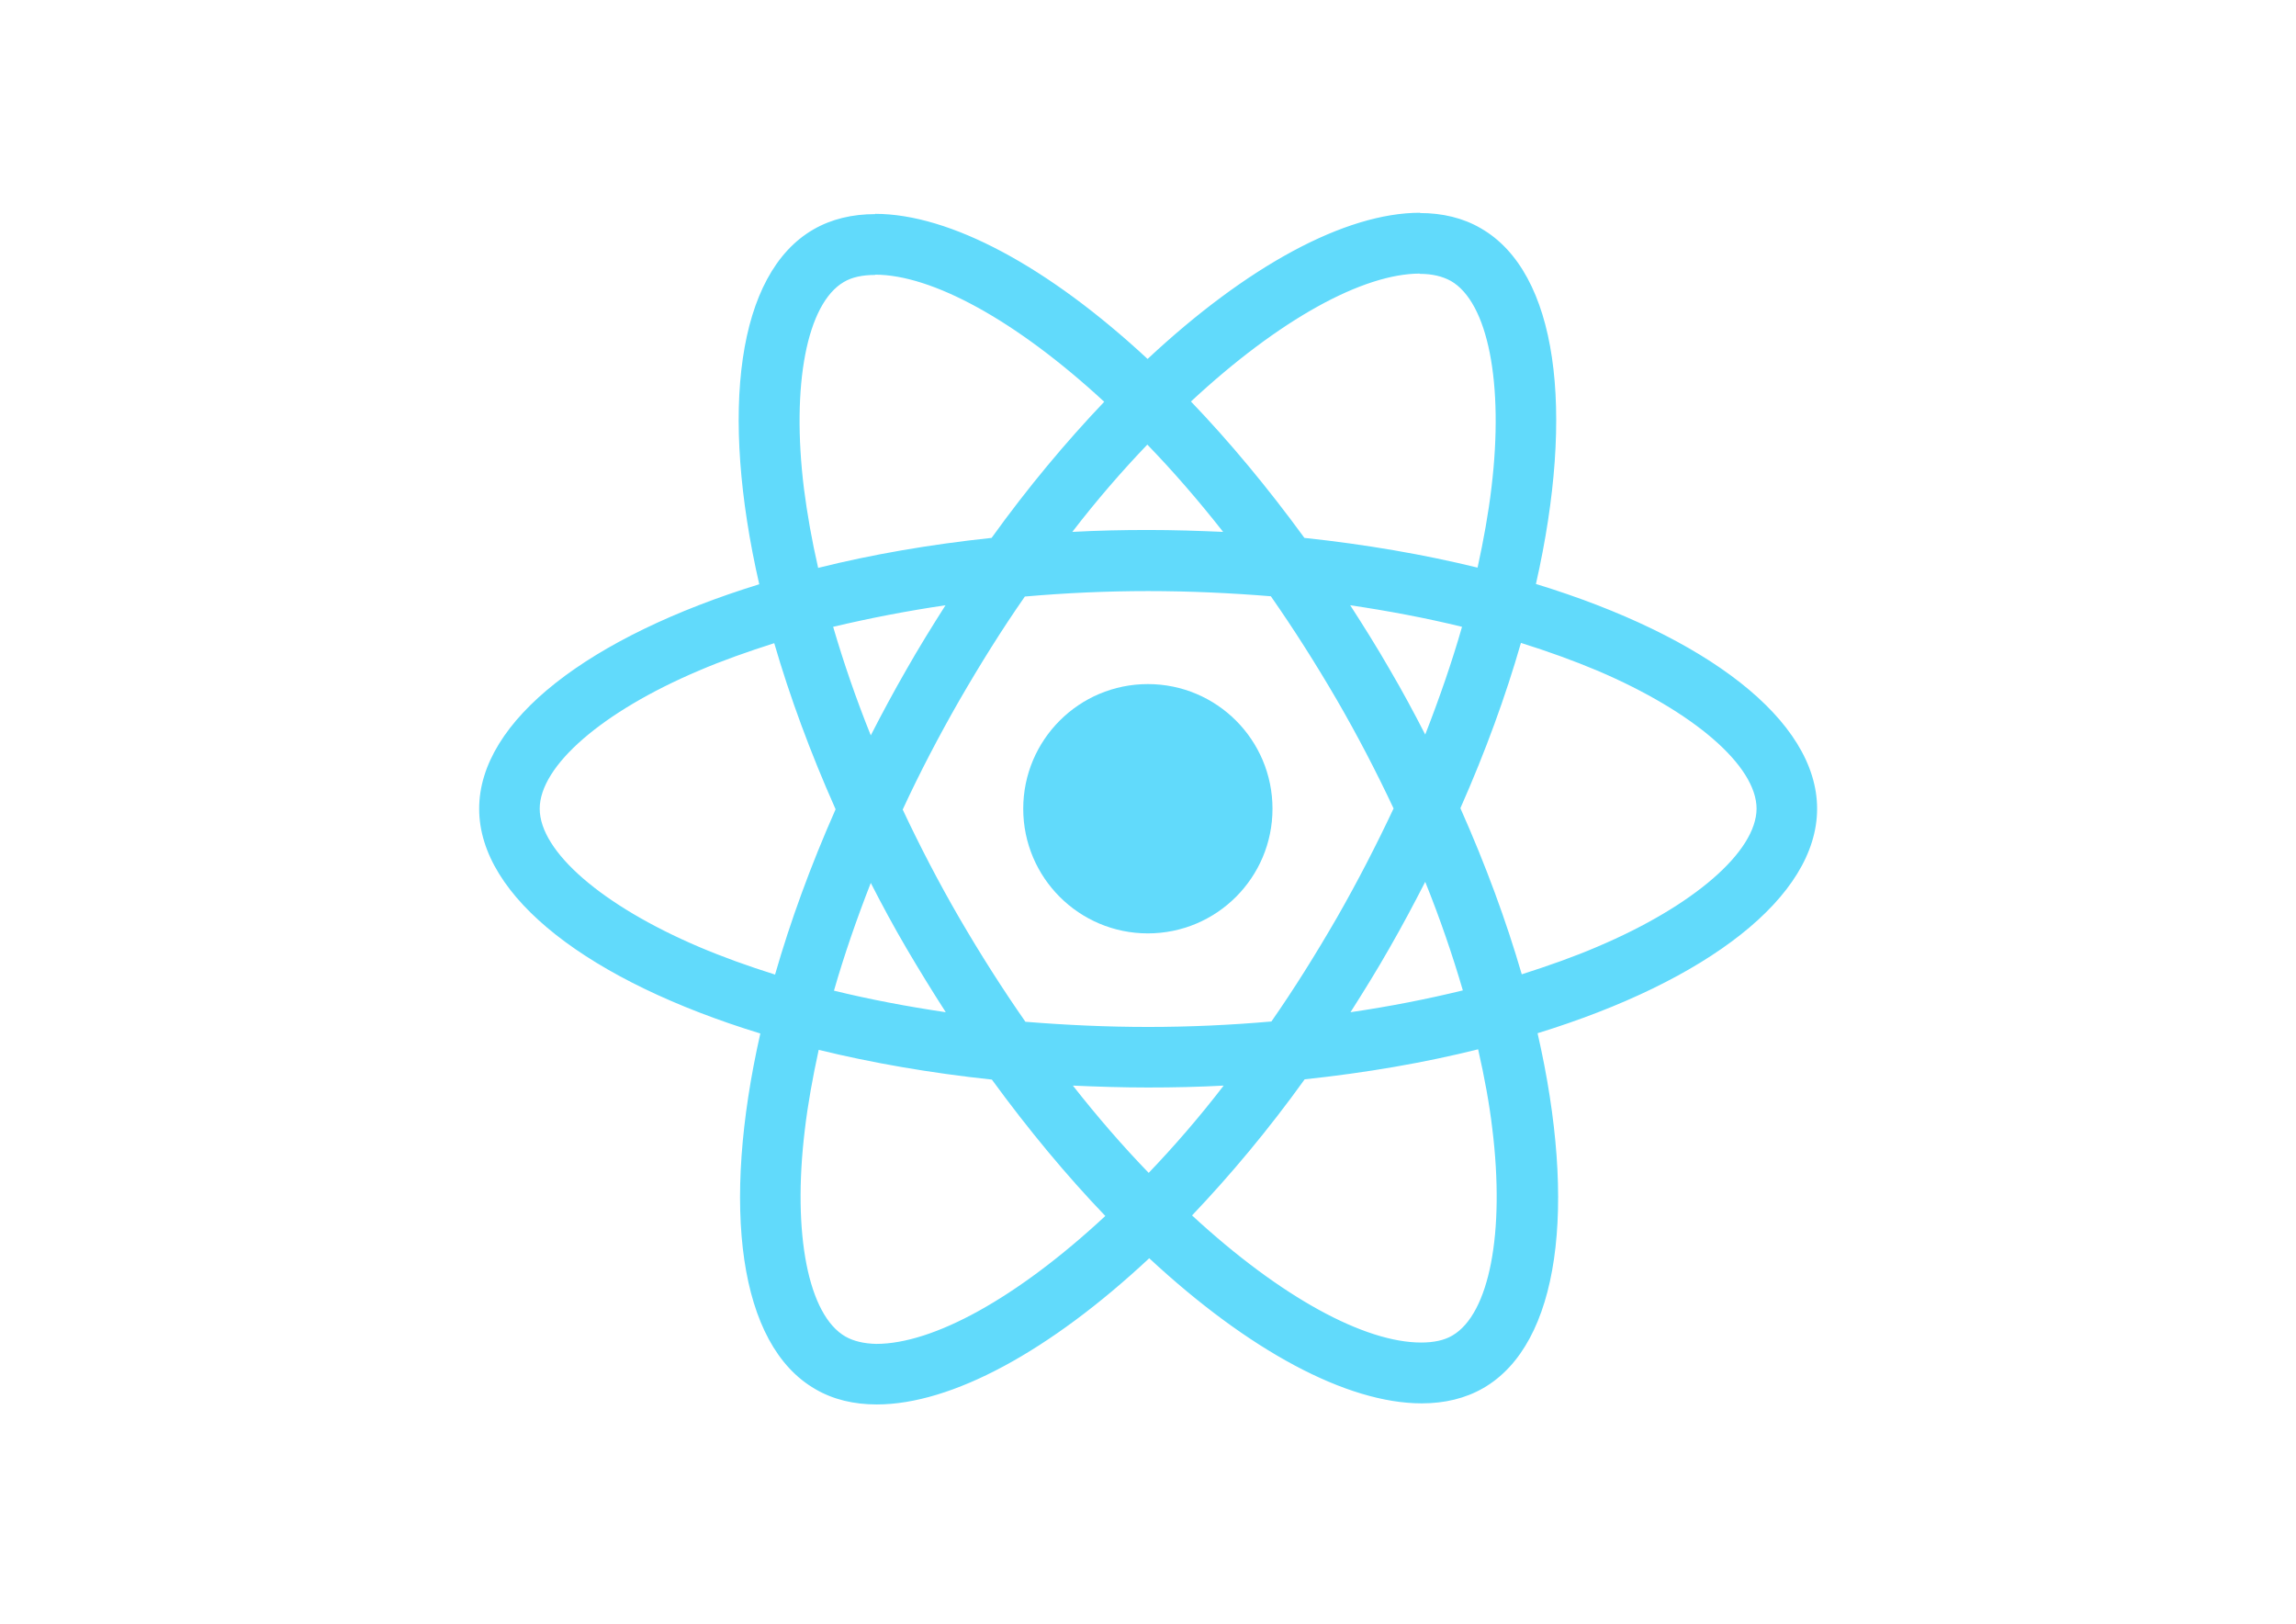
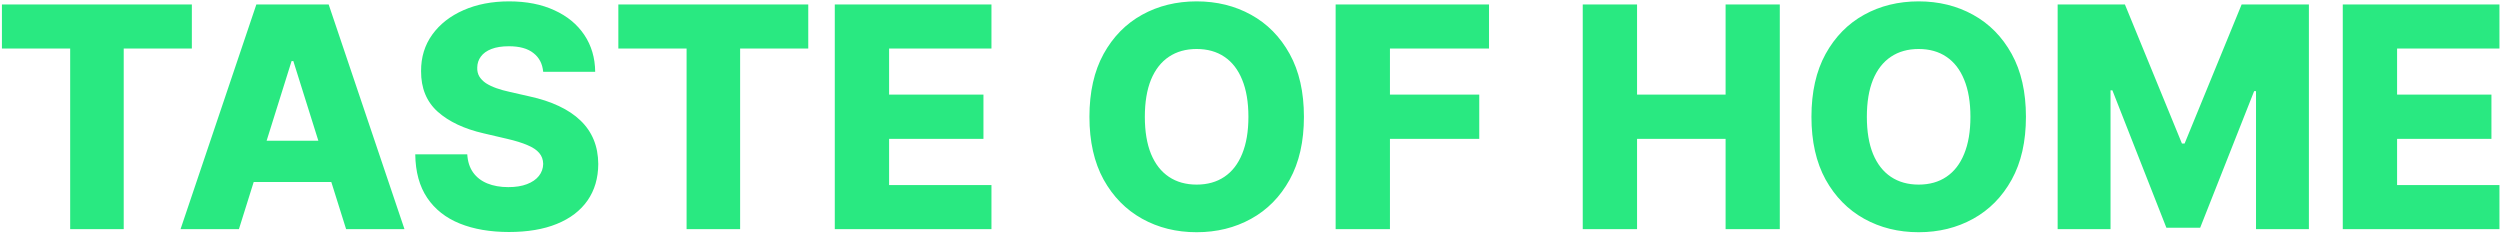
- <svg xmlns="http://www.w3.org/2000/svg" viewBox="0 0 841.9 595.3">
-   <g fill="#61DAFB">
-     <path d="M666.3 296.5c0-32.5-40.7-63.3-103.1-82.4 14.4-63.6 8-114.2-20.2-130.4-6.5-3.8-14.1-5.6-22.4-5.6v22.3c4.6 0 8.3.9 11.4 2.6 13.6 7.8 19.5 37.5 14.9 75.7-1.1 9.4-2.9 19.3-5.1 29.4-19.6-4.8-41-8.5-63.5-10.9-13.5-18.5-27.5-35.3-41.6-50 32.6-30.3 63.2-46.9 84-46.9V78c-27.5 0-63.5 19.6-99.9 53.6-36.4-33.8-72.4-53.2-99.9-53.2v22.3c20.7 0 51.4 16.5 84 46.6-14 14.7-28 31.4-41.3 49.9-22.6 2.4-44 6.1-63.6 11-2.3-10-4-19.7-5.2-29-4.7-38.2 1.1-67.9 14.6-75.8 3-1.8 6.9-2.6 11.5-2.6V78.5c-8.4 0-16 1.8-22.6 5.6-28.1 16.2-34.4 66.7-19.9 130.1-62.2 19.2-102.7 49.9-102.7 82.3 0 32.5 40.7 63.3 103.1 82.4-14.4 63.6-8 114.2 20.2 130.4 6.5 3.8 14.1 5.6 22.5 5.6 27.5 0 63.5-19.6 99.9-53.6 36.4 33.8 72.4 53.2 99.9 53.2 8.4 0 16-1.8 22.6-5.6 28.1-16.2 34.4-66.7 19.9-130.1 62-19.1 102.5-49.9 102.5-82.3zm-130.2-66.7c-3.7 12.9-8.3 26.2-13.5 39.5-4.1-8-8.4-16-13.1-24-4.6-8-9.5-15.8-14.4-23.4 14.2 2.1 27.9 4.7 41 7.9zm-45.8 106.5c-7.8 13.5-15.8 26.3-24.1 38.2-14.9 1.3-30 2-45.2 2-15.1 0-30.2-.7-45-1.9-8.3-11.9-16.4-24.6-24.2-38-7.6-13.1-14.5-26.4-20.8-39.8 6.2-13.4 13.2-26.8 20.7-39.9 7.8-13.5 15.8-26.3 24.1-38.2 14.9-1.3 30-2 45.2-2 15.1 0 30.2.7 45 1.9 8.3 11.9 16.4 24.6 24.2 38 7.6 13.1 14.5 26.4 20.8 39.8-6.3 13.4-13.2 26.8-20.7 39.9zm32.3-13c5.4 13.4 10 26.8 13.8 39.8-13.1 3.2-26.9 5.9-41.2 8 4.9-7.7 9.8-15.6 14.4-23.7 4.6-8 8.9-16.1 13-24.1zM421.2 430c-9.3-9.6-18.6-20.3-27.8-32 9 .4 18.2.7 27.5.7 9.4 0 18.7-.2 27.8-.7-9 11.7-18.3 22.4-27.5 32zm-74.4-58.9c-14.2-2.1-27.9-4.7-41-7.9 3.7-12.9 8.3-26.2 13.5-39.5 4.1 8 8.4 16 13.1 24 4.7 8 9.5 15.8 14.4 23.4zM420.7 163c9.3 9.6 18.6 20.3 27.8 32-9-.4-18.2-.7-27.5-.7-9.4 0-18.7.2-27.8.7 9-11.7 18.3-22.4 27.5-32zm-74 58.9c-4.9 7.7-9.8 15.6-14.4 23.7-4.6 8-8.9 16-13 24-5.4-13.4-10-26.8-13.8-39.8 13.1-3.1 26.9-5.8 41.2-7.9zm-90.5 125.2c-35.4-15.1-58.3-34.9-58.3-50.6 0-15.7 22.9-35.6 58.3-50.6 8.6-3.7 18-7 27.7-10.1 5.7 19.6 13.2 40 22.5 60.9-9.2 20.8-16.6 41.1-22.2 60.6-9.9-3.1-19.3-6.5-28-10.2zM310 490c-13.6-7.8-19.5-37.5-14.9-75.7 1.1-9.4 2.9-19.3 5.1-29.4 19.6 4.8 41 8.5 63.5 10.9 13.5 18.5 27.5 35.3 41.6 50-32.6 30.3-63.2 46.9-84 46.9-4.5-.1-8.3-1-11.3-2.7zm237.2-76.2c4.7 38.2-1.1 67.9-14.6 75.8-3 1.8-6.9 2.6-11.5 2.6-20.7 0-51.4-16.5-84-46.6 14-14.7 28-31.4 41.3-49.9 22.6-2.4 44-6.1 63.6-11 2.3 10.1 4.1 19.8 5.2 29.1zm38.5-66.7c-8.6 3.7-18 7-27.7 10.1-5.7-19.6-13.2-40-22.5-60.9 9.2-20.8 16.6-41.1 22.2-60.6 9.9 3.1 19.3 6.5 28.1 10.2 35.4 15.1 58.3 34.9 58.3 50.6-.1 15.7-23 35.6-58.4 50.6zM320.8 78.4z" />
-     <circle cx="420.9" cy="296.5" r="45.7" />
-     <path d="M520.5 78.1z" />
-   </g>
+ <svg xmlns="http://www.w3.org/2000/svg" width="971" height="91" viewBox="0 0 971 91" fill="none">
+   <path d="M0.75 18.858V1.727H74.514V18.858H48.051V89H27.256V18.858H0.75ZM92.796 89H70.125L99.571 1.727H127.653L157.099 89H134.429L113.932 23.716H113.25L92.796 89ZM89.77 54.653H137.156V70.676H89.77V54.653ZM210.974 27.892C210.69 24.767 209.425 22.338 207.181 20.605C204.965 18.844 201.798 17.963 197.678 17.963C194.951 17.963 192.678 18.318 190.86 19.028C189.042 19.739 187.678 20.719 186.769 21.969C185.86 23.19 185.391 24.597 185.363 26.188C185.306 27.494 185.562 28.645 186.13 29.639C186.727 30.634 187.579 31.514 188.687 32.281C189.823 33.02 191.187 33.673 192.778 34.242C194.369 34.81 196.158 35.307 198.147 35.733L205.647 37.438C209.965 38.375 213.772 39.625 217.067 41.188C220.391 42.75 223.175 44.611 225.42 46.77C227.692 48.929 229.411 51.415 230.576 54.227C231.741 57.04 232.337 60.193 232.366 63.688C232.337 69.199 230.945 73.929 228.19 77.878C225.434 81.827 221.471 84.852 216.3 86.954C211.158 89.057 204.951 90.108 197.678 90.108C190.377 90.108 184.013 89.014 178.587 86.827C173.161 84.639 168.942 81.315 165.931 76.855C162.92 72.395 161.371 66.756 161.286 59.938H181.485C181.656 62.75 182.408 65.094 183.744 66.969C185.079 68.844 186.911 70.264 189.241 71.23C191.599 72.196 194.326 72.679 197.423 72.679C200.263 72.679 202.678 72.296 204.667 71.528C206.684 70.761 208.232 69.696 209.312 68.332C210.391 66.969 210.945 65.406 210.974 63.645C210.945 61.997 210.434 60.591 209.44 59.426C208.445 58.233 206.911 57.21 204.837 56.358C202.792 55.477 200.178 54.668 196.996 53.929L187.877 51.798C180.32 50.065 174.369 47.267 170.022 43.403C165.675 39.511 163.516 34.256 163.545 27.636C163.516 22.239 164.965 17.509 167.891 13.446C170.817 9.384 174.866 6.216 180.036 3.943C185.207 1.67 191.102 0.534 197.721 0.534C204.482 0.534 210.349 1.685 215.32 3.986C220.32 6.259 224.198 9.455 226.954 13.574C229.71 17.693 231.116 22.466 231.173 27.892H210.974ZM240.164 18.858V1.727H313.928V18.858H287.465V89H266.67V18.858H240.164ZM324.23 89V1.727H385.082V18.858H345.324V36.756H381.972V53.929H345.324V71.869H385.082V89H324.23ZM506.446 45.364C506.446 54.966 504.599 63.105 500.906 69.781C497.213 76.457 492.213 81.528 485.906 84.994C479.628 88.46 472.582 90.193 464.77 90.193C456.929 90.193 449.869 88.446 443.591 84.952C437.313 81.457 432.327 76.386 428.634 69.739C424.969 63.062 423.136 54.938 423.136 45.364C423.136 35.761 424.969 27.622 428.634 20.946C432.327 14.27 437.313 9.199 443.591 5.733C449.869 2.267 456.929 0.534 464.77 0.534C472.582 0.534 479.628 2.267 485.906 5.733C492.213 9.199 497.213 14.27 500.906 20.946C504.599 27.622 506.446 35.761 506.446 45.364ZM484.884 45.364C484.884 39.682 484.074 34.881 482.455 30.96C480.864 27.04 478.563 24.071 475.551 22.054C472.568 20.037 468.974 19.028 464.77 19.028C460.594 19.028 457 20.037 453.989 22.054C450.977 24.071 448.662 27.04 447.043 30.96C445.452 34.881 444.656 39.682 444.656 45.364C444.656 51.045 445.452 55.847 447.043 59.767C448.662 63.688 450.977 66.656 453.989 68.673C457 70.69 460.594 71.699 464.77 71.699C468.974 71.699 472.568 70.69 475.551 68.673C478.563 66.656 480.864 63.688 482.455 59.767C484.074 55.847 484.884 51.045 484.884 45.364ZM518.761 89V1.727H578.335V18.858H539.855V36.756H574.543V53.929H539.855V89H518.761ZM614.738 89V1.727H635.832V36.756H670.221V1.727H691.272V89H670.221V53.929H635.832V89H614.738ZM786.876 45.364C786.876 54.966 785.029 63.105 781.336 69.781C777.643 76.457 772.643 81.528 766.336 84.994C760.058 88.46 753.012 90.193 745.2 90.193C737.359 90.193 730.299 88.446 724.021 84.952C717.742 81.457 712.756 76.386 709.063 69.739C705.398 63.062 703.566 54.938 703.566 45.364C703.566 35.761 705.398 27.622 709.063 20.946C712.756 14.27 717.742 9.199 724.021 5.733C730.299 2.267 737.359 0.534 745.2 0.534C753.012 0.534 760.058 2.267 766.336 5.733C772.643 9.199 777.643 14.27 781.336 20.946C785.029 27.622 786.876 35.761 786.876 45.364ZM765.313 45.364C765.313 39.682 764.504 34.881 762.884 30.96C761.293 27.04 758.992 24.071 755.981 22.054C752.998 20.037 749.404 19.028 745.2 19.028C741.023 19.028 737.43 20.037 734.418 22.054C731.407 24.071 729.092 27.04 727.472 30.96C725.881 34.881 725.086 39.682 725.086 45.364C725.086 51.045 725.881 55.847 727.472 59.767C729.092 63.688 731.407 66.656 734.418 68.673C737.43 70.69 741.023 71.699 745.2 71.699C749.404 71.699 752.998 70.69 755.981 68.673C758.992 66.656 761.293 63.688 762.884 59.767C764.504 55.847 765.313 51.045 765.313 45.364ZM799.191 1.727H825.313L847.472 55.761H848.495L870.654 1.727H896.776V89H876.237V35.392H875.512L854.546 88.446H841.421L820.455 35.094H819.731V89H799.191V1.727ZM909.933 89V1.727H970.786V18.858H931.027V36.756H967.675V53.929H931.027V71.869H970.786V89H909.933Z" fill="#29E981" />
</svg>
